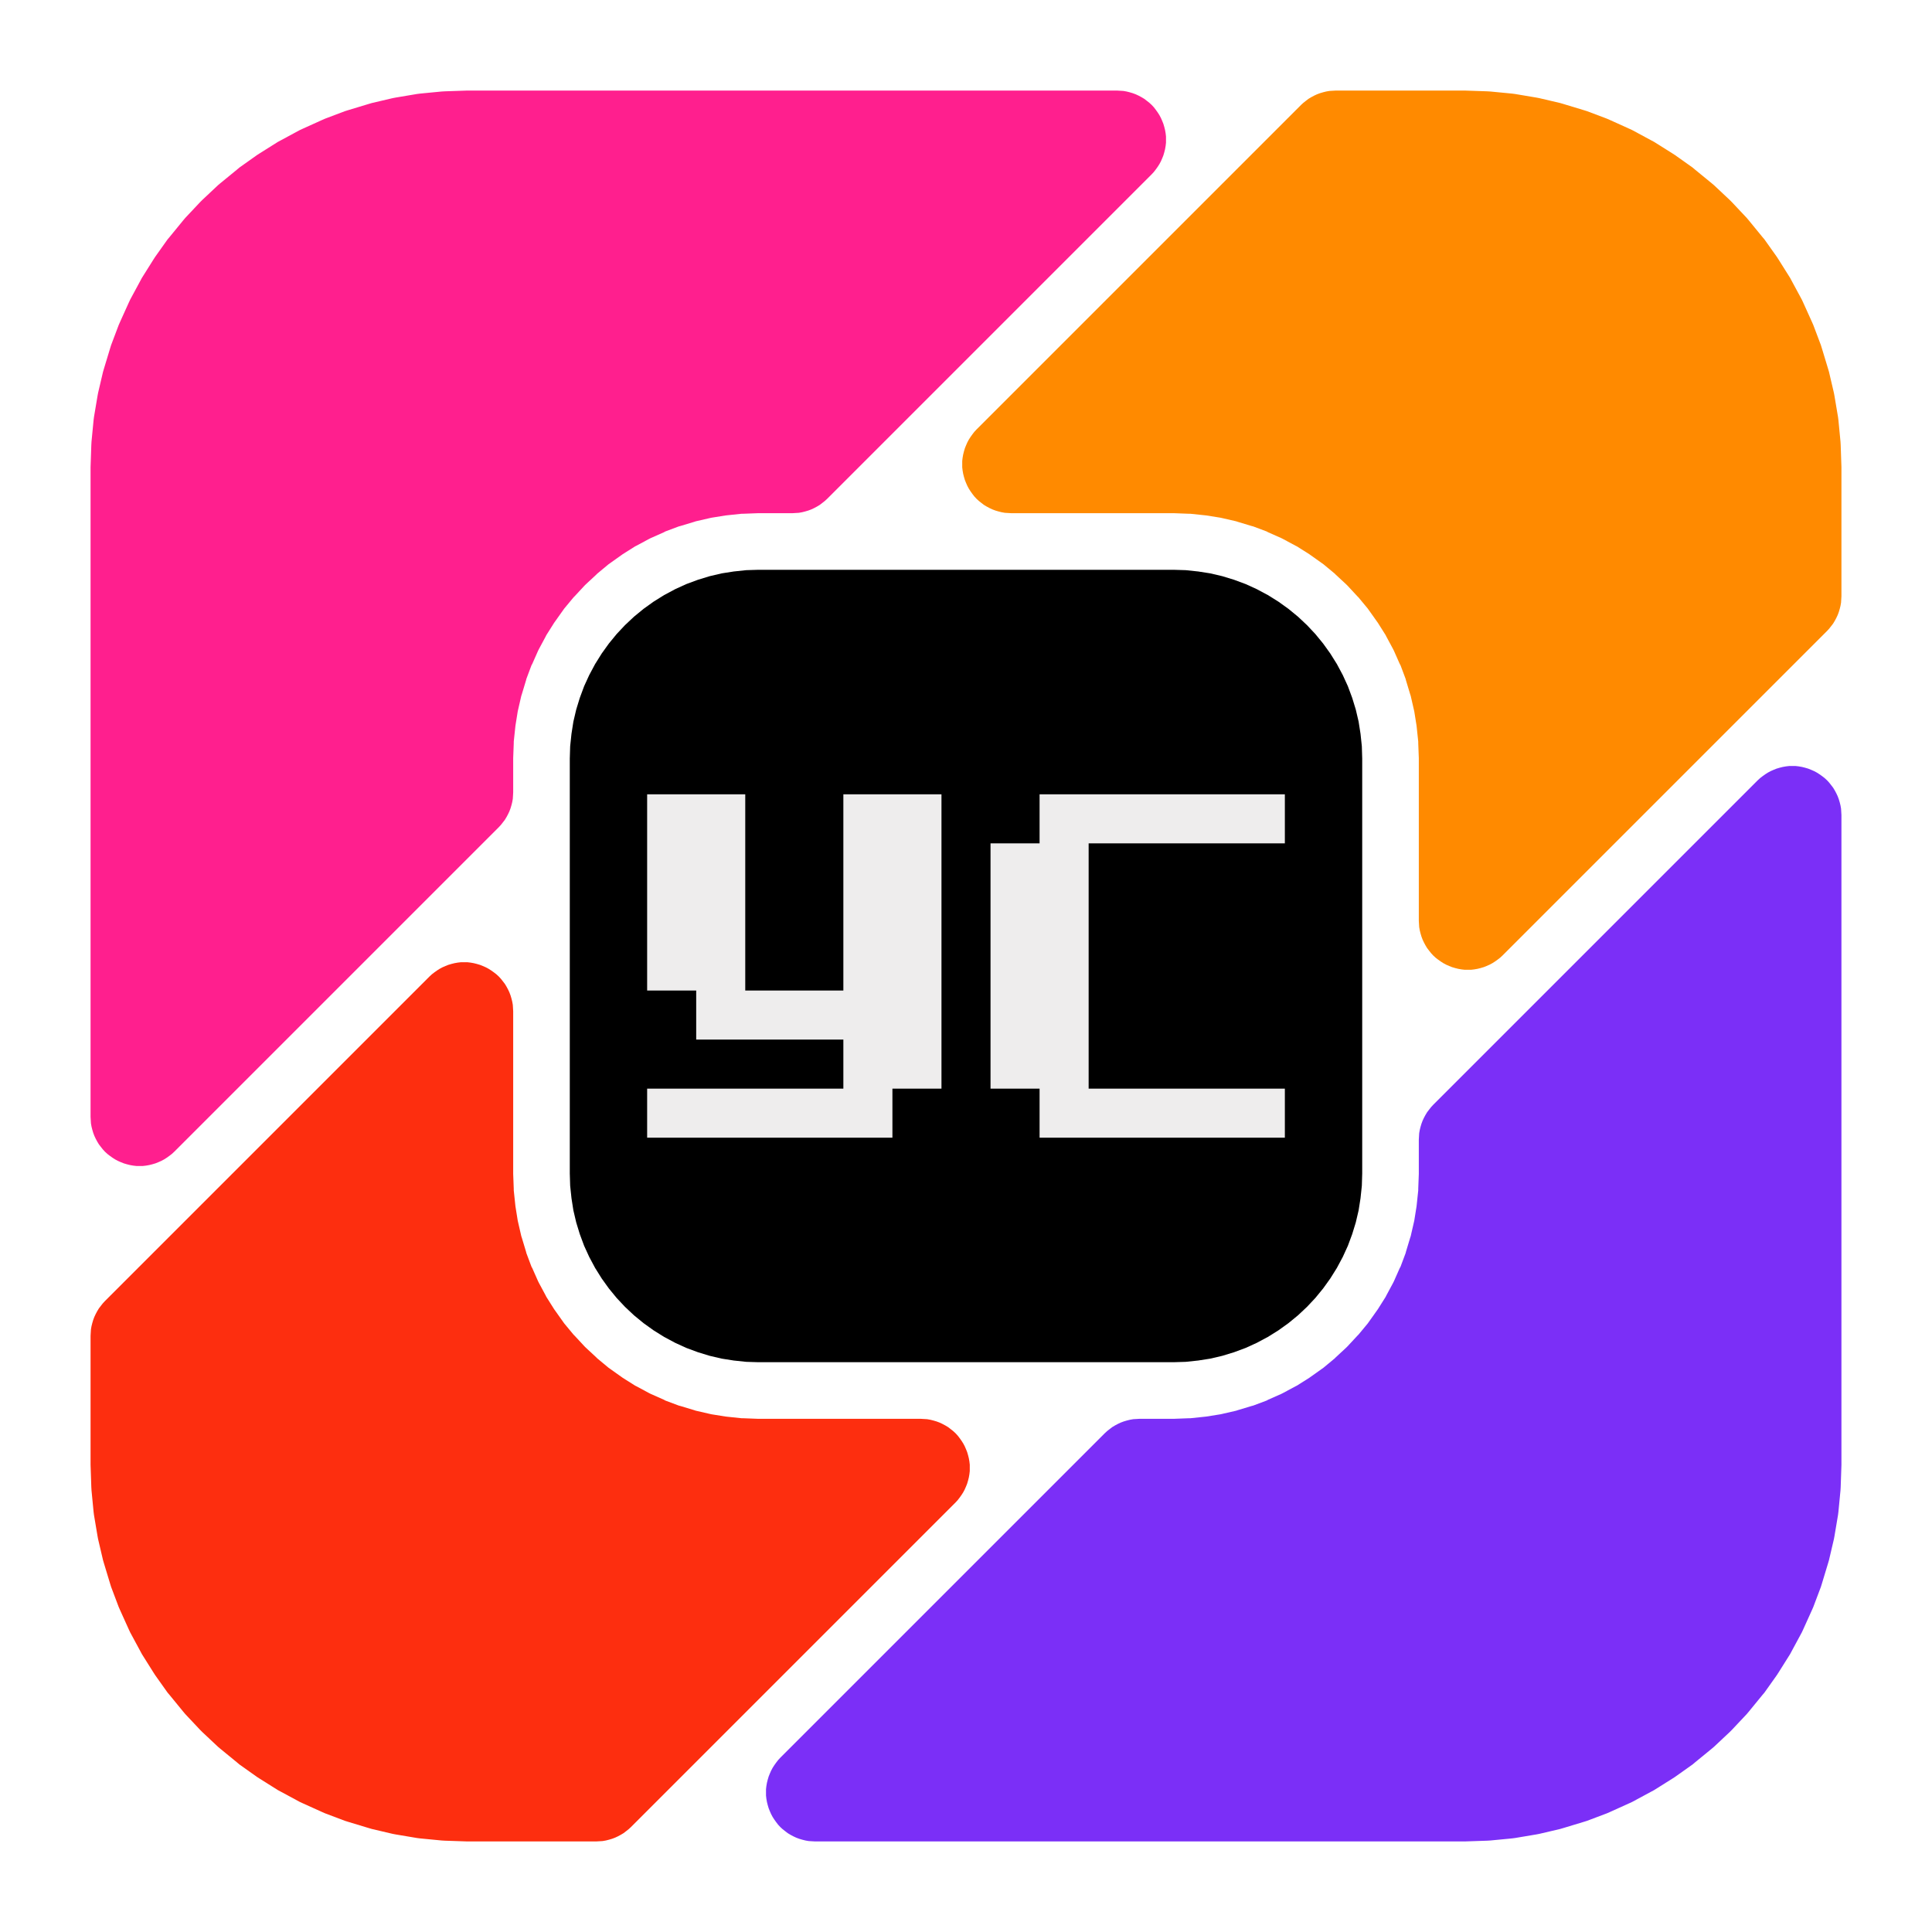
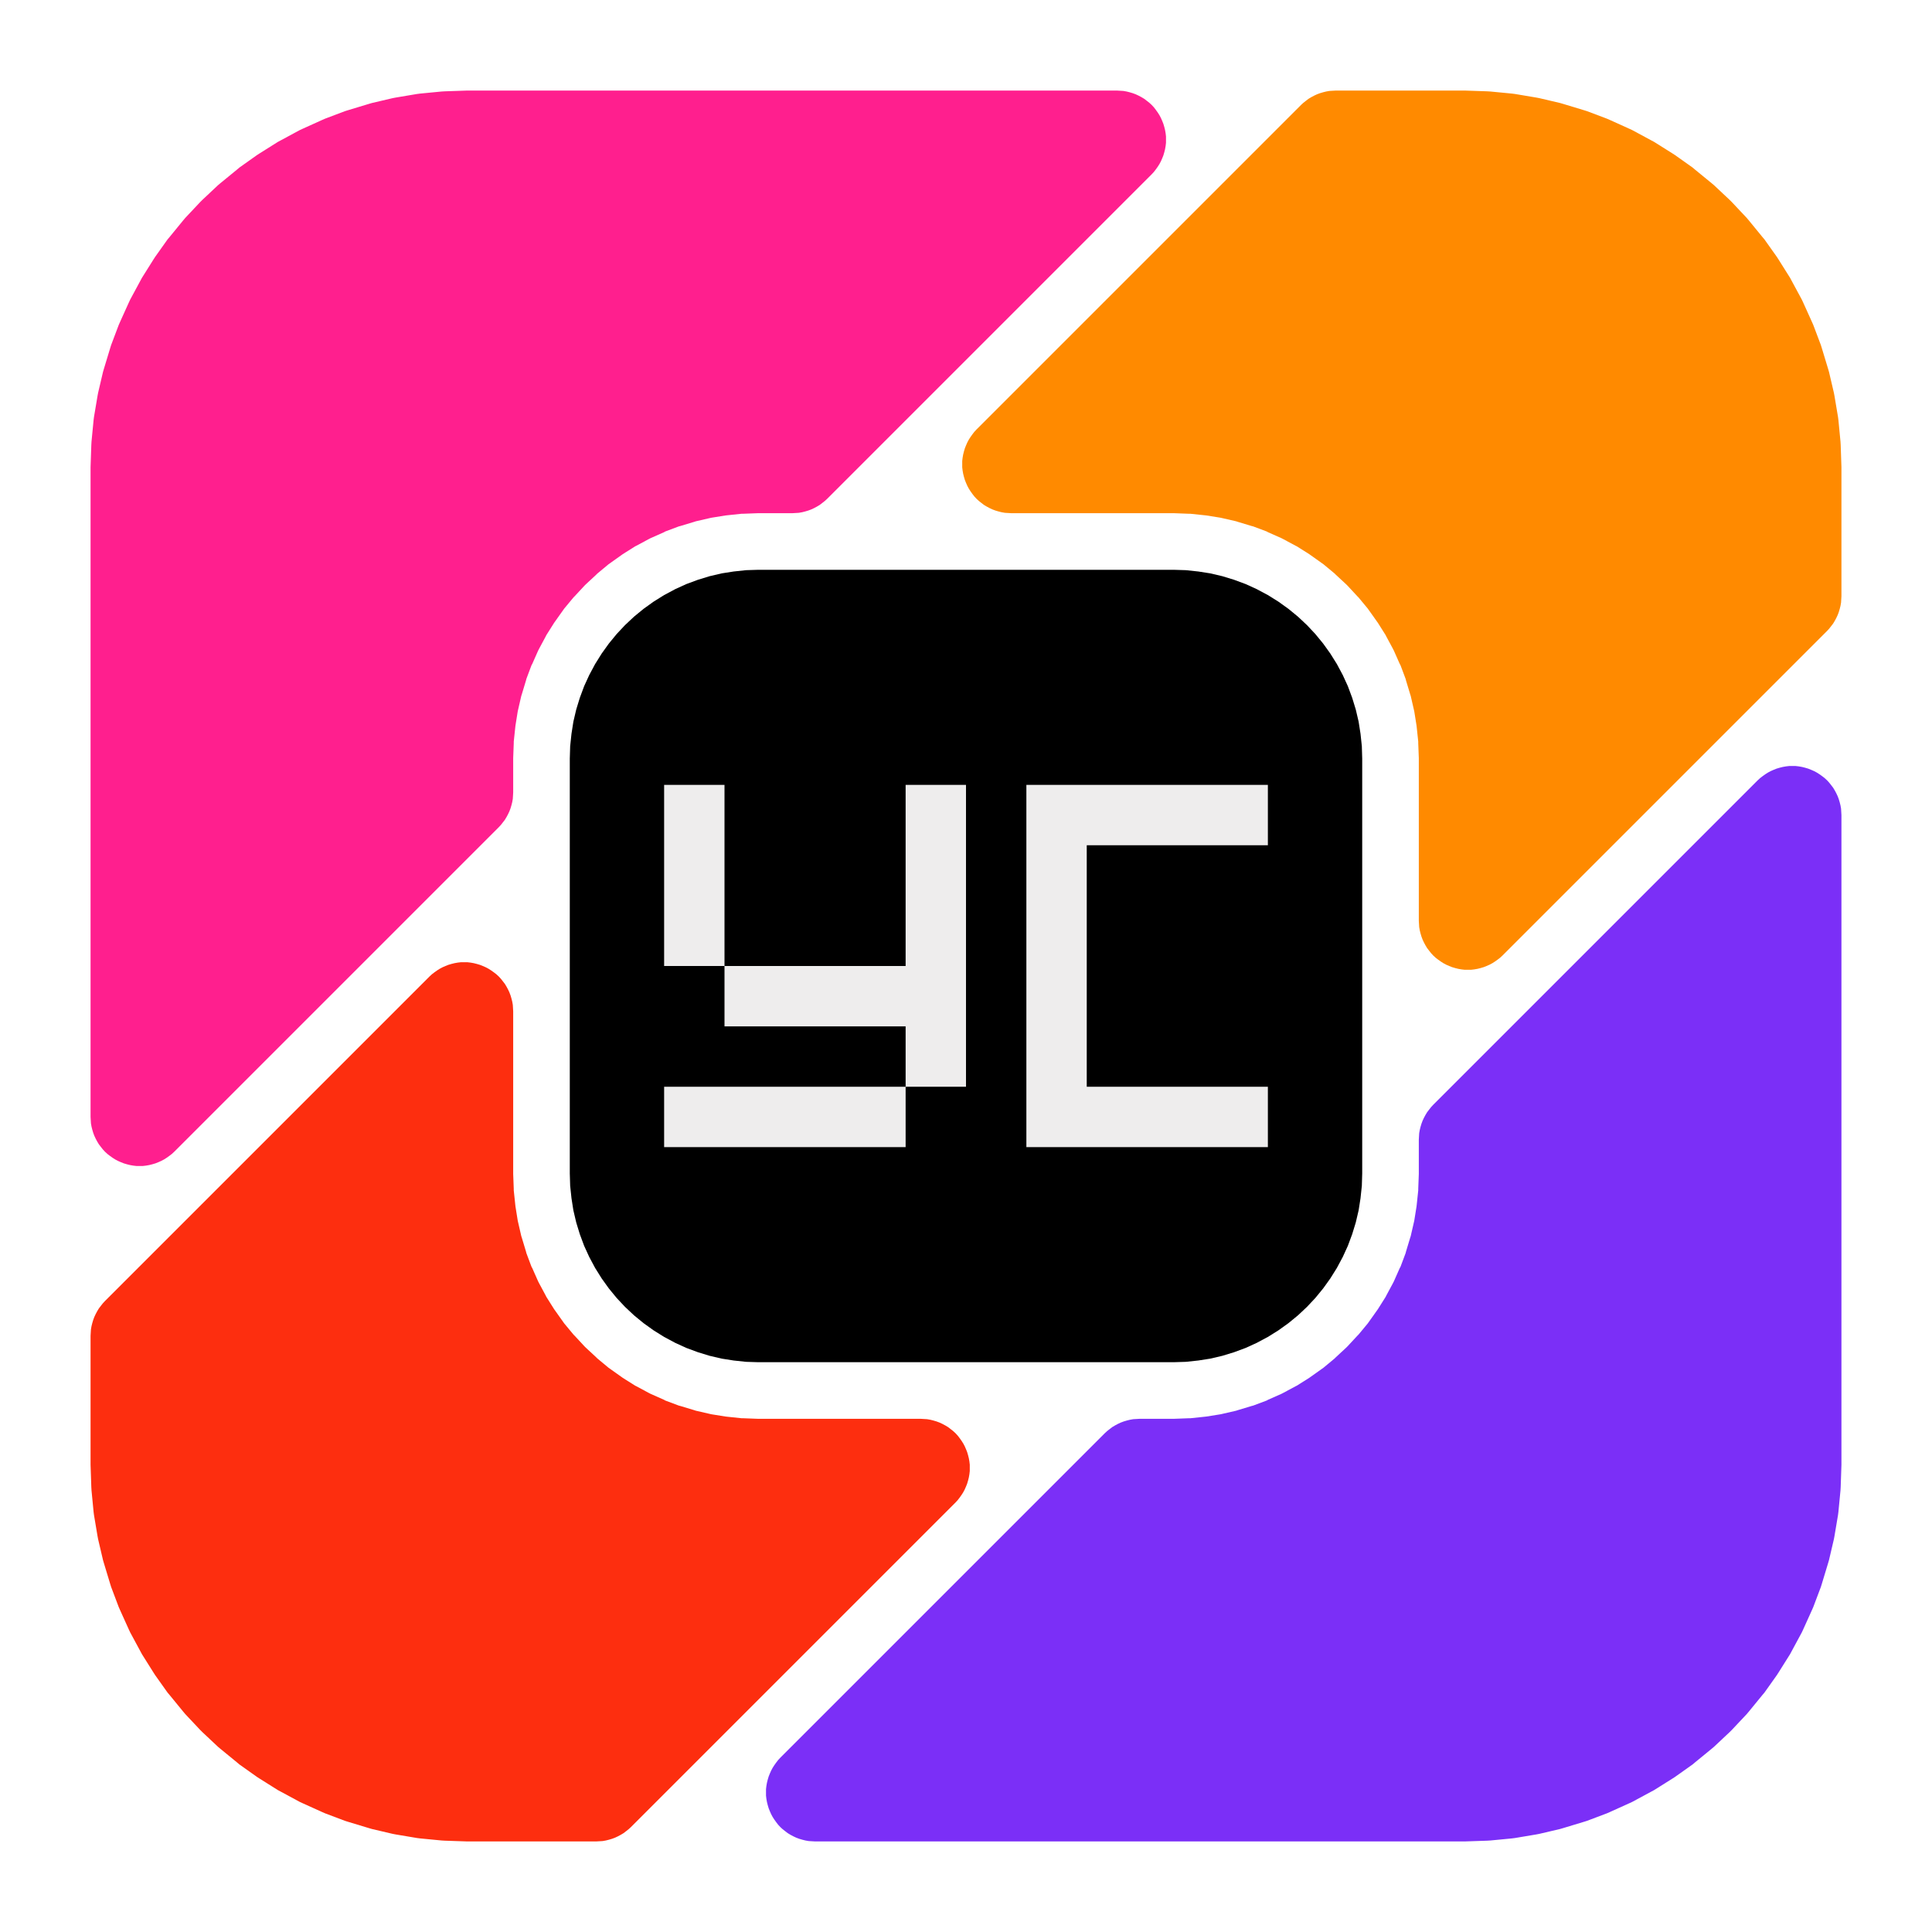
<svg xmlns="http://www.w3.org/2000/svg" width="1024" height="1024" viewBox="0 0 1024 1024">
  <path fill="#FF1F8E" d="M209.8 51.7L208.2 52.0L197.1 54.6L195.4 55.1L184.5 58.4L182.9 58.9L172.3 62.9L170.7 63.6L160.3 68.3L158.8 69.0L148.8 74.4L147.3 75.2L137.6 81.3L136.2 82.2L126.9 88.8L125.6 89.9L116.8 97.1L115.5 98.2L107.2 106.0L106.0 107.2L98.2 115.5L97.1 116.8L89.9 125.6L88.8 126.9L82.2 136.2L81.3 137.6L75.2 147.3L74.4 148.8L69.0 158.8L68.3 160.3L63.6 170.7L62.9 172.3L58.9 182.9L58.4 184.5L55.1 195.4L54.6 197.1L52.0 208.2L51.7 209.8L49.8 221.1L49.6 222.7L48.5 234.1L48.4 235.8L48.0 247.6L48.0 248.4L48.0 592.0L48.1 593.7L48.2 595.4L48.5 597.1L48.9 598.7L49.4 600.4L50.0 602.0L50.7 603.5L51.5 605.0L52.4 606.5L53.4 607.8L54.5 609.2L55.6 610.4L56.9 611.6L58.2 612.6L59.6 613.6L61.0 614.5L62.5 615.3L64.1 616.0L65.6 616.6L67.3 617.1L68.9 617.5L70.6 617.8L72.3 618.0L74.0 618.0L75.7 618.0L77.4 617.8L79.1 617.5L80.7 617.1L82.4 616.6L83.9 616.0L85.5 615.3L87.0 614.5L88.4 613.6L89.8 612.6L91.1 611.6L92.4 610.4L264.4 438.4L265.5 437.2L266.6 435.8L267.6 434.5L268.5 433.0L269.3 431.5L270.0 430.0L270.6 428.4L271.1 426.7L271.5 425.1L271.8 423.4L271.9 421.7L272.0 420.0L272.0 402.2L272.0 401.8L272.3 393.9L272.3 393.1L273.1 385.5L273.2 384.6L274.4 377.1L274.6 376.2L276.3 368.8L276.6 367.9L278.8 360.6L279.0 359.8L281.7 352.6L282.1 351.9L285.2 344.9L285.6 344.1L289.2 337.4L289.6 336.6L293.7 330.1L294.2 329.4L298.6 323.2L299.1 322.5L304.0 316.6L304.6 316.0L309.8 310.4L310.4 309.8L316.0 304.6L316.6 304.0L322.5 299.1L323.2 298.6L329.4 294.2L330.1 293.7L336.6 289.6L337.4 289.2L344.1 285.6L344.9 285.2L351.9 282.1L352.6 281.7L359.8 279.0L360.6 278.8L367.9 276.6L368.8 276.3L376.2 274.6L377.1 274.4L384.6 273.2L385.5 273.1L393.1 272.3L393.9 272.3L401.8 272.0L402.2 272.0L420.0 272.0L421.7 271.9L423.4 271.8L425.1 271.5L426.7 271.1L428.4 270.6L430.0 270.0L431.5 269.3L433.0 268.5L434.5 267.6L435.8 266.6L437.2 265.5L438.4 264.4L610.4 92.4L611.6 91.1L612.6 89.8L613.6 88.4L614.5 87.0L615.3 85.5L616.0 83.9L616.6 82.4L617.1 80.7L617.5 79.1L617.8 77.4L618.0 75.7L618.0 74.0L618.0 72.3L617.8 70.6L617.5 68.9L617.1 67.3L616.6 65.6L616.0 64.1L615.3 62.5L614.5 61.0L613.6 59.6L612.6 58.2L611.6 56.9L610.4 55.6L609.2 54.5L607.8 53.4L606.5 52.4L605.0 51.5L603.5 50.7L602.0 50.0L600.4 49.4L598.7 48.9L597.1 48.5L595.4 48.2L593.7 48.1L592.0 48.0L248.4 48.0L247.6 48.0L235.8 48.4L234.1 48.5L222.7 49.6L221.1 49.8Z" />
  <path fill="#FF8A00" d="M974.4 222.7L974.2 221.1L972.3 209.8L972.0 208.2L969.4 197.1L968.9 195.4L965.6 184.5L965.1 182.9L961.1 172.3L960.4 170.7L955.7 160.3L955.0 158.8L949.6 148.8L948.8 147.3L942.7 137.6L941.8 136.2L935.2 126.9L934.1 125.6L926.9 116.8L925.8 115.5L918.0 107.2L916.8 106.0L908.5 98.2L907.2 97.1L898.4 89.9L897.1 88.8L887.8 82.2L886.4 81.3L876.7 75.2L875.2 74.4L865.2 69.0L863.7 68.3L853.3 63.6L851.7 62.9L841.1 58.9L839.5 58.4L828.6 55.1L826.9 54.6L815.8 52.0L814.2 51.7L802.9 49.8L801.3 49.6L789.9 48.5L788.2 48.4L776.4 48.0L775.6 48.0L708.0 48.0L706.3 48.1L704.6 48.2L702.9 48.5L701.3 48.9L699.6 49.4L698.0 50.0L696.5 50.7L695.0 51.5L693.5 52.4L692.2 53.4L690.8 54.5L689.6 55.6L517.6 227.6L516.4 228.9L515.4 230.2L514.4 231.6L513.5 233.0L512.7 234.5L512.0 236.1L511.4 237.6L510.9 239.3L510.5 240.9L510.2 242.6L510.0 244.3L510.0 246.0L510.0 247.7L510.2 249.4L510.5 251.1L510.9 252.7L511.4 254.4L512.0 255.9L512.7 257.5L513.5 259.0L514.4 260.4L515.4 261.8L516.4 263.1L517.6 264.4L518.8 265.5L520.2 266.6L521.5 267.6L523.0 268.5L524.5 269.3L526.0 270.0L527.6 270.6L529.3 271.1L530.9 271.5L532.6 271.8L534.3 271.9L536.0 272.0L621.8 272.0L622.2 272.0L630.1 272.3L630.9 272.3L638.5 273.1L639.4 273.2L646.9 274.4L647.8 274.6L655.2 276.3L656.1 276.6L663.4 278.8L664.2 279.0L671.4 281.7L672.1 282.1L679.1 285.2L679.9 285.6L686.6 289.2L687.4 289.6L693.9 293.7L694.6 294.2L700.8 298.6L701.5 299.1L707.4 304.0L708.0 304.6L713.6 309.8L714.2 310.4L719.4 316.0L720.0 316.6L724.9 322.5L725.4 323.2L729.8 329.4L730.3 330.1L734.4 336.6L734.8 337.4L738.4 344.1L738.8 344.9L741.9 351.9L742.3 352.6L745.0 359.8L745.2 360.6L747.4 367.9L747.7 368.8L749.4 376.2L749.6 377.1L750.8 384.6L750.9 385.5L751.7 393.1L751.7 393.9L752.0 401.8L752.0 402.2L752.0 488.0L752.1 489.7L752.2 491.4L752.5 493.1L752.9 494.7L753.4 496.4L754.0 498.0L754.7 499.5L755.5 501.0L756.4 502.5L757.4 503.8L758.5 505.2L759.6 506.4L760.9 507.6L762.2 508.6L763.6 509.6L765.0 510.5L766.5 511.3L768.1 512.0L769.6 512.6L771.3 513.1L772.9 513.5L774.6 513.8L776.3 514.0L778.0 514.0L779.7 514.0L781.4 513.8L783.1 513.5L784.7 513.1L786.4 512.6L787.9 512.0L789.5 511.3L791.0 510.5L792.4 509.6L793.8 508.6L795.1 507.6L796.4 506.4L968.4 334.4L969.5 333.2L970.6 331.8L971.6 330.5L972.5 329.0L973.3 327.5L974.0 326.0L974.6 324.4L975.1 322.7L975.5 321.1L975.8 319.4L975.9 317.7L976.0 316.0L976.0 248.4L976.0 247.6L975.6 235.8L975.5 234.1Z" />
  <path fill="#FD2E0F" d="M51.7 814.2L52.0 815.8L54.6 826.9L55.1 828.6L58.4 839.5L58.9 841.1L62.9 851.7L63.6 853.3L68.3 863.7L69.0 865.2L74.4 875.2L75.2 876.7L81.3 886.4L82.2 887.8L88.8 897.1L89.9 898.4L97.1 907.2L98.2 908.5L106.0 916.8L107.2 918.0L115.5 925.8L116.8 926.9L125.6 934.1L126.9 935.2L136.2 941.8L137.6 942.7L147.3 948.8L148.8 949.6L158.8 955.0L160.3 955.7L170.7 960.4L172.3 961.1L182.9 965.1L184.5 965.6L195.4 968.9L197.1 969.4L208.2 972.0L209.8 972.3L221.1 974.2L222.7 974.4L234.1 975.5L235.8 975.6L247.6 976.0L248.4 976.0L316.0 976.0L317.7 975.9L319.4 975.8L321.1 975.5L322.7 975.1L324.4 974.6L326.0 974.0L327.5 973.3L329.0 972.5L330.5 971.6L331.8 970.6L333.2 969.5L334.4 968.4L506.4 796.4L507.6 795.1L508.6 793.8L509.6 792.4L510.5 791.0L511.3 789.5L512.0 787.9L512.6 786.4L513.1 784.7L513.5 783.1L513.8 781.4L514.0 779.7L514.0 778.0L514.0 776.3L513.8 774.6L513.5 772.9L513.1 771.3L512.6 769.6L512.0 768.1L511.3 766.5L510.5 765.0L509.6 763.6L508.6 762.2L507.6 760.9L506.4 759.6L505.2 758.5L503.8 757.4L502.5 756.4L501.0 755.5L499.5 754.7L498.0 754.0L496.4 753.4L494.7 752.9L493.1 752.5L491.4 752.2L489.7 752.1L488.0 752.0L402.2 752.0L401.8 752.0L393.9 751.7L393.1 751.7L385.5 750.9L384.6 750.8L377.1 749.6L376.2 749.4L368.8 747.7L367.9 747.4L360.6 745.2L359.8 745.0L352.6 742.3L351.9 741.9L344.9 738.8L344.1 738.4L337.4 734.8L336.6 734.4L330.1 730.3L329.4 729.8L323.2 725.4L322.5 724.9L316.6 720.0L316.0 719.4L310.4 714.2L309.8 713.6L304.6 708.0L304.0 707.4L299.1 701.5L298.6 700.8L294.2 694.6L293.7 693.9L289.6 687.4L289.2 686.6L285.6 679.9L285.2 679.1L282.1 672.1L281.7 671.4L279.0 664.2L278.8 663.4L276.6 656.1L276.3 655.2L274.6 647.8L274.4 646.9L273.2 639.4L273.1 638.5L272.3 630.9L272.3 630.1L272.0 622.2L272.0 621.8L272.0 536.0L271.9 534.3L271.8 532.6L271.5 530.9L271.1 529.3L270.6 527.6L270.0 526.0L269.3 524.5L268.5 523.0L267.6 521.5L266.6 520.2L265.5 518.8L264.4 517.6L263.1 516.4L261.8 515.4L260.4 514.4L259.0 513.5L257.5 512.7L255.9 512.0L254.4 511.4L252.7 510.9L251.1 510.5L249.4 510.2L247.7 510.0L246.0 510.0L244.3 510.0L242.6 510.2L240.9 510.5L239.3 510.9L237.6 511.4L236.1 512.0L234.5 512.7L233.0 513.5L231.6 514.4L230.2 515.4L228.9 516.4L227.6 517.6L55.6 689.6L54.5 690.8L53.4 692.2L52.4 693.5L51.5 695.0L50.7 696.5L50.0 698.0L49.4 699.6L48.9 701.3L48.5 702.9L48.2 704.6L48.1 706.3L48.0 708.0L48.0 775.6L48.0 776.4L48.4 788.2L48.5 789.9L49.6 801.3L49.8 802.9Z" />
  <path fill="#7B2FF7" d="M801.3 974.4L802.9 974.2L814.2 972.3L815.8 972.0L826.9 969.4L828.6 968.9L839.5 965.6L841.1 965.1L851.7 961.1L853.3 960.4L863.7 955.7L865.2 955.0L875.2 949.6L876.7 948.8L886.4 942.7L887.8 941.8L897.1 935.2L898.4 934.1L907.2 926.9L908.5 925.8L916.8 918.0L918.0 916.8L925.8 908.5L926.9 907.2L934.1 898.4L935.2 897.1L941.8 887.8L942.7 886.4L948.8 876.7L949.6 875.2L955.0 865.2L955.7 863.7L960.4 853.3L961.1 851.7L965.1 841.1L965.6 839.5L968.9 828.6L969.4 826.9L972.0 815.8L972.3 814.2L974.2 802.9L974.4 801.3L975.5 789.9L975.6 788.2L976.0 776.4L976.0 775.6L976.0 432.0L975.9 430.3L975.8 428.6L975.5 426.9L975.1 425.3L974.6 423.6L974.0 422.0L973.3 420.5L972.5 419.0L971.6 417.5L970.6 416.2L969.5 414.8L968.4 413.6L967.1 412.4L965.8 411.4L964.4 410.4L963.0 409.5L961.5 408.7L959.9 408.0L958.4 407.4L956.7 406.9L955.1 406.5L953.4 406.2L951.7 406.0L950.0 406.0L948.3 406.0L946.6 406.2L944.9 406.5L943.3 406.9L941.6 407.4L940.1 408.0L938.5 408.7L937.0 409.5L935.6 410.4L934.2 411.4L932.9 412.4L931.6 413.6L759.6 585.6L758.5 586.8L757.4 588.2L756.4 589.5L755.5 591.0L754.7 592.5L754.0 594.0L753.4 595.6L752.9 597.3L752.5 598.9L752.2 600.6L752.1 602.3L752.0 604.0L752.0 621.8L752.0 622.2L751.7 630.1L751.7 630.9L750.9 638.5L750.8 639.4L749.6 646.9L749.4 647.8L747.7 655.2L747.4 656.1L745.2 663.4L745.0 664.2L742.3 671.4L741.9 672.1L738.8 679.1L738.4 679.9L734.8 686.6L734.4 687.4L730.3 693.9L729.8 694.6L725.4 700.8L724.9 701.5L720.0 707.4L719.4 708.0L714.2 713.6L713.6 714.2L708.0 719.4L707.4 720.0L701.5 724.9L700.8 725.4L694.6 729.8L693.9 730.3L687.4 734.4L686.6 734.8L679.9 738.4L679.1 738.8L672.1 741.9L671.4 742.3L664.2 745.0L663.4 745.2L656.1 747.4L655.2 747.7L647.8 749.4L646.9 749.6L639.4 750.8L638.5 750.9L630.9 751.7L630.1 751.7L622.2 752.0L621.8 752.0L604.0 752.0L602.3 752.1L600.6 752.2L598.9 752.5L597.3 752.9L595.6 753.4L594.0 754.0L592.5 754.7L591.0 755.5L589.5 756.4L588.2 757.4L586.8 758.5L585.6 759.6L413.6 931.6L412.4 932.9L411.4 934.2L410.4 935.6L409.5 937.0L408.7 938.5L408.0 940.1L407.4 941.6L406.9 943.3L406.5 944.9L406.2 946.6L406.0 948.3L406.0 950.0L406.0 951.7L406.2 953.4L406.5 955.1L406.9 956.7L407.4 958.4L408.0 959.9L408.7 961.5L409.5 963.0L410.4 964.4L411.4 965.8L412.4 967.1L413.6 968.4L414.8 969.5L416.2 970.6L417.5 971.6L419.0 972.5L420.5 973.3L422.0 974.0L423.6 974.6L425.3 975.1L426.9 975.5L428.6 975.8L430.3 975.9L432.0 976.0L775.6 976.0L776.4 976.0L788.2 975.6L789.9 975.5Z" />
  <path fill="#000000" d="M622.0 302.0L402.0 302.0L395.5 302.2L388.9 302.9L382.5 303.9L376.1 305.4L369.9 307.3L363.7 309.6L357.8 312.3L352.0 315.4L346.4 318.9L341.1 322.7L336.1 326.8L331.3 331.3L326.8 336.1L322.7 341.1L318.9 346.4L315.4 352.0L312.3 357.8L309.6 363.7L307.3 369.9L305.4 376.1L303.9 382.5L302.9 388.9L302.2 395.5L302.0 402.0L302.0 622.0L302.2 628.5L302.9 635.1L303.9 641.5L305.4 647.9L307.3 654.1L309.6 660.3L312.3 666.2L315.4 672.0L318.9 677.6L322.7 682.9L326.8 687.9L331.3 692.7L336.1 697.2L341.1 701.3L346.4 705.1L352.0 708.6L357.8 711.7L363.7 714.4L369.9 716.7L376.1 718.6L382.5 720.1L388.9 721.1L395.5 721.8L402.0 722.0L622.0 722.0L628.5 721.8L635.1 721.1L641.5 720.1L647.9 718.6L654.1 716.7L660.3 714.4L666.2 711.7L672.0 708.6L677.6 705.1L682.9 701.3L687.9 697.2L692.7 692.7L697.2 687.9L701.3 682.9L705.1 677.6L708.6 672.0L711.7 666.2L714.4 660.3L716.7 654.1L718.6 647.9L720.1 641.5L721.1 635.1L721.8 628.5L722.0 622.0L722.0 402.0L721.8 395.5L721.1 388.9L720.1 382.5L718.6 376.1L716.7 369.9L714.4 363.7L711.7 357.8L708.6 352.0L705.1 346.4L701.3 341.1L697.2 336.1L692.7 331.3L687.9 326.8L682.9 322.7L677.6 318.9L672.0 315.4L666.2 312.3L660.3 309.6L654.1 307.3L647.9 305.4L641.5 303.9L635.1 302.9L628.5 302.2Z" />
-   <path fill="#EEEDED" d="M343.0 525.0L369.0 525.0L369.0 551.0L447.0 551.0L447.0 577.0L343.0 577.0L343.0 603.0L473.0 603.0L473.0 577.0L499.0 577.0L499.0 421.0L447.0 421.0L447.0 525.0L395.0 525.0L395.0 421.0L343.0 421.0ZM525.0 447.0L525.0 577.0L551.0 577.0L551.0 603.0L681.0 603.0L681.0 577.0L577.0 577.0L577.0 447.0L681.0 447.0L681.0 421.0L551.0 421.0L551.0 447.0Z" />
+   <path fill="#EEEDED" d="M352.0 416.0L352.0 512.0L384.0 512.0L384.0 416.0ZM480.0 416.0L480.0 512.0L384.0 512.0L384.0 544.0L480.0 544.0L480.0 576.0L512.0 576.0L512.0 416.0ZM352.0 608.0L480.0 608.0L480.0 576.0L352.0 576.0ZM672.0 448.0L672.0 416.0L544.0 416.0L544.0 608.0L672.0 608.0L672.0 576.0L576.0 576.0L576.0 448.0Z" />
</svg>
